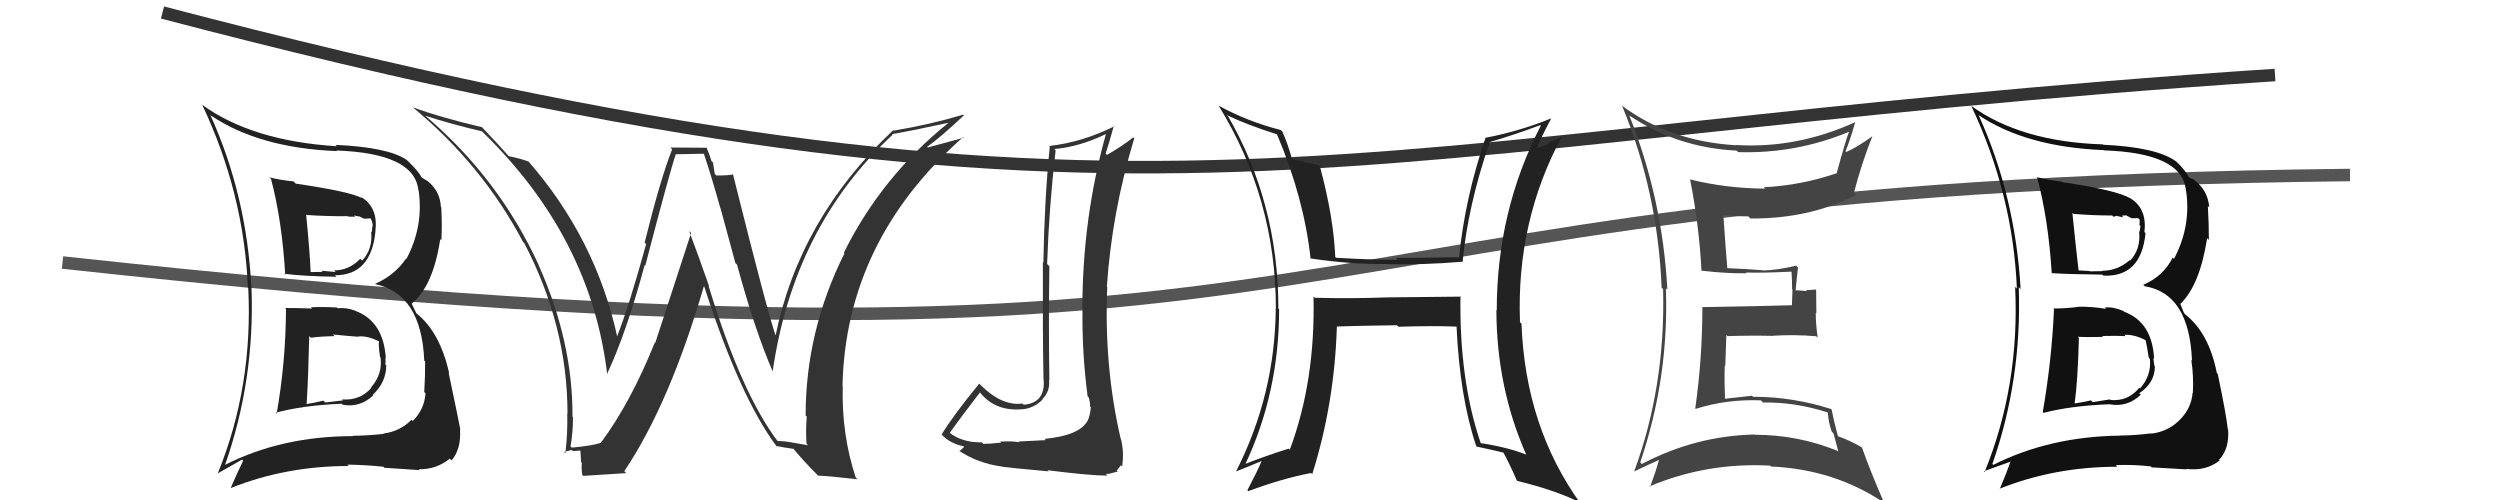
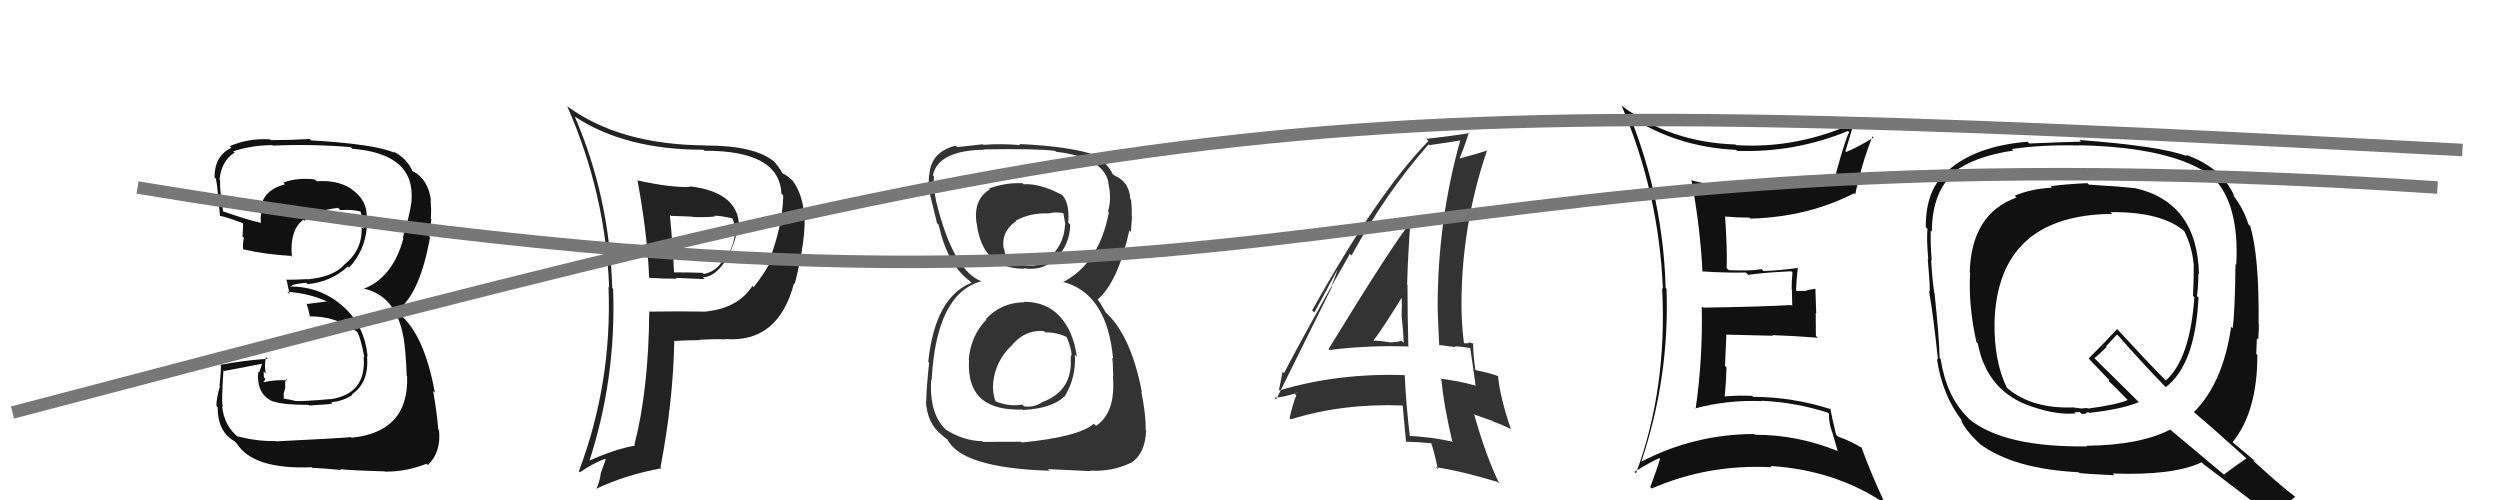
<svg xmlns="http://www.w3.org/2000/svg" width="200" height="40" viewBox="0,0,200,40">
-   <path d="M13 1 C93 22,106 11,182 6" stroke="#333" fill="none" />
-   <path d="M5 21 C115 33,95 15,188 14" stroke="#555" fill="none" />
-   <path fill="#222" d="M22.86 24.70L22.75 24.59L22.88 24.72Q22.86 28.96 22.13 33.11L22.14 33.12L22.04 33.02Q24.26 32.42 27.34 32.30L27.36 32.32L27.42 32.38Q28.81 32.63 29.87 31.62L29.78 31.53L29.83 31.58Q30.90 30.57 30.90 29.23L30.89 29.22L30.83 29.17Q30.86 28.90 30.83 28.63L30.87 28.67L30.87 28.68Q30.68 25.70 28.43 24.87L28.51 24.95L28.43 24.86Q27.69 24.58 27.01 24.66L26.93 24.58L26.95 24.60Q25.90 24.54 24.87 24.58L24.80 24.51L24.97 24.68Q23.83 24.64 22.80 24.64ZM21.52 14.15L21.55 14.18L21.68 14.31Q22.56 17.62 22.82 22.00L22.76 21.93L22.73 21.90Q24.25 22.10 26.92 22.14L26.92 22.14L26.80 22.02Q29.70 22.03 30.04 18.48L30.18 18.62L30.03 18.47Q30.27 16.58 28.86 15.74L28.83 15.71L28.98 15.86Q28.08 15.34 23.66 14.69L23.56 14.59L23.48 14.51Q22.48 14.42 21.57 14.19ZM17.94 37.10L18.02 37.19L18.01 37.17Q20.39 30.41 20.12 23.03L20.13 23.04L20.11 23.02Q19.75 15.65 16.82 9.18L16.96 9.32L16.87 9.24Q20.73 11.84 26.96 12.09L26.95 12.08L26.91 12.04Q33.11 12.26 33.46 15.16L33.41 15.11L33.48 15.18Q33.92 18.06 32.51 20.72L32.53 20.74L32.48 20.69Q31.57 22.03 29.98 22.72L30.15 22.89L29.98 22.72Q33.71 23.48 33.94 28.85L33.97 28.88L34.01 28.92Q34.02 29.96 33.94 31.37L33.91 31.33L34.04 31.47Q33.95 32.75 33.02 33.68L32.91 33.57L32.92 33.58Q32.00 34.52 30.67 34.68L30.75 34.77L30.70 34.71Q29.29 34.86 28.23 34.86L28.23 34.87L28.25 34.89Q22.55 34.89 18.02 37.18ZM30.64 37.31L30.80 37.48L30.75 37.42Q31.69 37.49 33.56 37.61L33.58 37.63L33.50 37.54Q34.89 37.57 35.99 36.69L36.08 36.78L36.13 36.83Q36.91 35.90 36.80 34.34L36.72 34.26L36.83 34.37Q36.62 33.28 35.89 29.82L35.95 29.87L35.94 29.87Q35.20 26.58 33.34 25.09L33.31 25.07L32.92 24.26L32.94 24.28Q34.65 22.90 35.22 19.13L35.29 19.20L35.31 19.22Q35.38 17.99 35.30 16.58L35.37 16.65L35.27 16.55Q35.21 15.23 34.10 14.40L34.15 14.45L34.19 14.48Q33.84 14.25 33.73 14.21L33.77 14.25L33.76 14.24Q33.48 13.70 32.65 12.90L32.66 12.91L32.53 12.79Q31.06 11.78 26.84 11.59L26.95 11.70L26.96 11.70Q20.18 11.28 16.18 8.39L16.21 8.42L16.18 8.39Q19.52 15.46 19.83 23.00L19.81 22.98L19.86 23.03Q20.25 30.92 17.43 37.85L17.44 37.86L19.36 36.77L19.45 36.86Q18.95 37.89 18.46 39.03L18.47 39.04L18.47 39.04Q22.88 37.28 27.90 37.28L27.80 37.18L27.79 37.17Q29.22 37.19 30.67 37.34ZM28.52 26.78L28.59 26.85L28.66 26.92Q29.38 26.84 30.29 27.30L30.15 27.15L30.33 27.33Q30.25 27.48 30.40 28.55L30.55 28.70L30.44 28.59Q30.62 29.95 29.68 30.99L29.74 31.05L29.72 31.02Q28.78 32.07 27.37 31.95L27.44 32.03L26.02 32.20L25.87 32.05Q25.23 32.21 24.51 32.33L24.40 32.22L24.53 32.34Q24.66 30.34 24.74 26.88L24.87 27.02L24.88 27.02Q25.50 26.92 26.76 26.89L26.74 26.87L26.63 26.76Q28.07 26.90 28.68 26.94ZM27.55 17.25L27.57 17.27L28.03 17.34L28.02 17.34Q28.23 17.32 28.42 17.35L28.31 17.24L28.76 17.32L29.14 17.50L29.63 17.47L29.66 17.49Q29.82 17.80 29.82 18.11L29.79 18.08L29.75 18.57L29.69 18.52Q29.84 19.92 28.97 20.85L28.92 20.80L28.82 20.70Q27.94 21.63 26.72 21.63L26.89 21.80L26.85 21.76Q25.72 21.66 25.72 21.66L25.77 21.71L25.81 21.75Q24.54 21.77 24.88 21.77L24.81 21.70L24.85 21.74Q24.79 20.20 24.49 17.15L24.51 17.18L24.53 17.20Q26.08 17.30 27.60 17.30Z" />
-   <path fill="#333" d="M62.18 35.28L62.37 35.46L62.26 35.36Q59.31 31.49 56.68 22.85L56.64 22.81L56.73 22.90Q55.93 20.61 55.13 18.48L55.29 18.64L52.42 27.43L52.39 27.39Q50.46 32.20 48.06 35.43L48.05 35.42L48.05 35.43Q47.37 35.66 45.74 35.81L45.55 35.62L45.64 35.72Q45.84 34.62 45.84 33.37L45.81 33.33L45.80 33.32Q45.83 27.34 43.09 21.21L43.03 21.16L43.11 21.23Q39.92 14.28 34.06 9.29L34.01 9.24L34.03 9.26Q36.18 9.96 38.54 10.50L38.51 10.47L38.63 10.58Q47.29 19.01 48.58 29.98L48.41 29.80L48.55 29.95Q50.13 26.58 51.57 21.21L51.66 21.29L51.62 21.26Q53.58 13.73 54.07 12.32L54.09 12.34L56.29 12.30L56.32 12.33Q56.98 14.31 57.62 16.63L57.64 16.65L58.83 21.04L58.96 21.17Q60.42 26.52 61.83 29.75L61.81 29.73L61.81 29.73Q63.49 18.12 71.41 10.78L71.56 10.93L71.36 10.73Q72.96 10.46 75.93 9.81L75.88 9.77L75.91 9.80Q70.56 14.08 67.51 20.21L67.55 20.24L67.56 20.26Q64.45 26.47 64.45 33.25L64.53 33.32L64.54 33.34Q64.45 34.35 64.52 35.49L64.65 35.62L63.41 35.41L63.42 35.41Q62.76 35.28 62.18 35.28ZM68.59 38.33L68.43 38.18L68.46 38.21Q67.31 34.73 67.42 30.85L67.40 30.83L67.40 30.83Q67.68 19.24 77.05 10.97L77.12 11.04L77.09 11.02Q76.16 11.27 74.22 11.80L74.18 11.76L74.17 11.75Q75.22 11.01 77.12 9.22L77.12 9.22L77.07 9.17Q74.43 9.96 71.50 10.45L71.41 10.36L71.46 10.41Q63.92 17.49 62.02 26.97L62.13 27.08L62.13 27.08Q61.49 25.37 58.63 13.91L58.71 13.99L58.67 13.95Q58.27 14.04 57.31 14.04L57.18 13.91L57.04 13.00L56.92 12.89Q56.74 12.29 56.52 11.80L56.53 11.82L53.63 11.80L53.77 11.95Q52.84 14.29 51.57 19.41L51.68 19.52L51.69 19.53Q50.31 24.55 49.32 27.03L49.24 26.94L49.42 27.13Q47.72 19.11 42.17 12.79L42.23 12.85L42.30 12.93Q41.64 12.68 40.69 12.49L40.81 12.61L40.87 12.68Q40.02 11.71 38.46 10.07L38.53 10.14L38.57 10.18Q35.18 9.38 33.01 8.58L33.03 8.60L32.93 8.51Q38.57 13.15 41.84 19.35L41.92 19.44L41.94 19.45Q45.40 26.07 45.40 33.08L45.39 33.07L45.38 33.06Q45.42 34.66 45.23 36.26L45.15 36.18L45.12 36.15Q45.30 36.10 45.75 36.00L45.88 36.13L45.84 36.09Q46.35 36.04 46.58 36.04L46.42 35.89L46.49 36.98L46.55 37.04Q46.50 37.46 46.58 37.99L46.55 37.96L46.66 38.07Q47.81 38.00 50.10 37.85L49.97 37.72L49.94 37.70Q53.57 32.30 56.31 22.90L56.38 22.97L56.34 22.92Q59.19 31.79 62.16 35.75L62.05 35.64L62.08 35.67Q62.66 35.80 63.50 35.91L63.55 35.96L63.38 35.79Q64.27 36.87 65.34 37.94L65.32 37.92L65.45 38.05Q66.19 38.07 68.59 38.34Z" />
-   <path fill="#333" d="M83.57 35.12L83.66 35.21L81.48 35.32L81.54 35.38Q80.98 35.27 80.01 35.33L79.95 35.27L80.09 35.41Q79.16 35.51 78.67 35.51L78.48 35.32L78.55 35.39Q76.93 35.41 75.90 34.57L75.92 34.59L75.97 34.64Q76.76 33.52 78.40 31.39L78.41 31.41L78.41 31.41Q79.66 32.96 81.87 32.73L81.83 32.70L81.87 32.74Q82.77 32.61 83.41 31.96L83.29 31.83L83.39 31.93Q84.03 31.28 83.92 30.40L83.90 30.39L83.95 30.43Q83.88 25.87 83.95 21.30L83.82 21.17L83.77 21.12Q83.92 16.62 84.45 12.02L84.34 11.91L84.35 11.92Q86.32 11.76 88.46 10.73L88.56 10.84L88.47 10.74Q86.59 17.47 86.59 24.71L86.59 24.70L86.60 24.71Q86.55 28.21 87.01 31.71L87.15 31.85L87.11 31.81Q87.21 32.18 87.21 32.52L87.20 32.51L87.26 32.57Q87.24 33.12 87.02 33.66L86.99 33.63L87.01 33.65Q86.38 34.84 83.56 35.11ZM88.54 38.00L88.47 37.92L88.78 37.89L89.11 37.80L89.41 37.73L89.34 37.65Q89.59 37.34 89.67 37.22L89.74 37.29L89.77 37.32Q89.94 36.13 89.68 35.14L89.76 35.22L89.66 35.12Q88.31 29.32 88.58 22.96L88.68 23.06L88.55 22.93Q88.95 16.97 90.74 11.07L90.65 10.98L90.66 10.99Q89.81 11.67 88.56 12.39L88.45 12.29L88.45 12.29Q88.69 11.58 89.11 10.06L89.06 10.00L89.16 10.10Q86.59 11.38 83.93 11.68L83.99 11.74L83.98 11.74Q83.55 16.06 83.47 21.01L83.52 21.06L83.43 20.97Q83.41 26.93 83.48 30.35L83.50 30.37L83.49 30.35Q83.65 32.23 81.90 32.38L81.75 32.24L81.80 32.28Q80.19 32.50 78.52 30.87L78.40 30.75L78.34 30.69Q76.28 33.20 75.33 34.76L75.41 34.84L75.46 34.89Q76.04 35.47 77.07 35.70L77.19 35.82L77.13 35.76Q77.01 35.87 76.75 36.10L76.66 36.01L76.67 36.02Q78.21 37.07 80.19 37.33L80.10 37.25L80.19 37.34Q80.60 37.41 83.89 37.71L83.76 37.58L83.81 37.62Q87.22 38.05 88.59 38.05Z" />
-   <path fill="#111" d="M164.16 24.57L164.17 24.58L164.32 24.73Q164.14 28.82 163.42 32.97L163.45 32.99L163.48 33.03Q165.72 32.45 168.80 32.34L168.78 32.31L168.81 32.35Q170.20 32.59 171.26 31.58L171.17 31.49L171.14 31.46Q172.39 30.63 172.39 29.30L172.36 29.27L172.35 29.26Q172.29 28.90 172.26 28.63L172.20 28.58L172.33 28.71Q172.18 25.77 169.93 24.94L169.81 24.82L169.88 24.88Q169.06 24.53 168.38 24.60L168.45 24.68L168.49 24.71Q167.29 24.51 166.26 24.54L166.23 24.51L166.27 24.55Q165.30 24.68 164.27 24.68ZM162.95 14.15L163.01 14.21L162.96 14.16Q163.87 17.51 164.14 21.89L164.11 21.86L164.10 21.85Q165.52 21.94 168.19 21.97L168.18 21.96L168.26 22.05Q171.30 22.19 171.64 18.65L171.51 18.52L171.55 18.56Q171.79 16.67 170.38 15.83L170.39 15.84L170.42 15.87Q169.38 15.22 164.97 14.57L165.01 14.61L164.93 14.53Q163.90 14.41 162.98 14.18ZM159.44 37.17L159.41 37.14L159.39 37.12Q161.76 30.36 161.50 22.97L161.54 23.01L161.65 23.13Q161.23 15.70 158.30 9.23L158.33 9.26L158.27 9.20Q162.08 11.76 168.31 12.01L168.45 12.15L168.33 12.03Q174.52 12.24 174.86 15.14L174.87 15.15L174.87 15.15Q175.33 18.04 173.92 20.71L173.76 20.55L173.82 20.60Q173.07 22.10 171.47 22.78L171.41 22.73L171.58 22.90Q175.14 23.48 175.36 28.85L175.29 28.78L175.30 28.78Q175.50 30.02 175.43 31.42L175.40 31.40L175.41 31.41Q175.31 32.67 174.37 33.60L174.41 33.65L174.37 33.60Q173.44 34.53 172.10 34.69L172.18 34.76L172.08 34.67Q170.70 34.84 169.63 34.84L169.55 34.76L169.64 34.85Q163.99 34.91 159.46 37.19ZM172.24 37.49L172.20 37.45L172.15 37.39Q173.07 37.44 174.93 37.55L175.06 37.68L174.89 37.51Q176.46 37.71 177.57 36.84L177.41 36.68L177.52 36.79Q178.36 35.92 178.25 34.36L178.15 34.26L178.22 34.33Q178.14 33.37 177.42 29.91L177.36 29.85L177.35 29.85Q176.72 26.66 174.85 25.18L174.72 25.04L174.44 24.35L174.42 24.32Q175.99 22.82 176.57 19.05L176.66 19.14L176.71 19.20Q176.71 17.90 176.63 16.49L176.71 16.56L176.74 16.59Q176.64 15.24 175.54 14.40L175.51 14.38L175.48 14.34Q175.29 14.27 175.17 14.23L175.17 14.23L175.08 14.13Q174.85 13.63 174.01 12.83L174.14 12.96L174.07 12.90Q172.49 11.77 168.26 11.58L168.35 11.67L168.23 11.55Q161.67 11.35 157.67 8.45L157.60 8.38L157.71 8.49Q161.04 15.55 161.35 23.09L161.22 22.96L161.21 22.95Q161.59 30.83 158.77 37.76L158.71 37.70L160.92 36.90L160.87 36.85Q160.47 37.98 159.98 39.12L159.98 39.12L159.96 39.10Q164.36 37.34 169.39 37.34L169.30 37.25L169.26 37.21Q170.61 37.15 172.06 37.31ZM170.01 26.85L169.93 26.77L169.96 26.79Q170.71 26.74 171.62 27.20L171.71 27.29L171.65 27.23Q171.74 27.55 171.90 28.62L171.96 28.68L171.99 28.71Q172.13 30.03 171.20 31.08L171.11 30.99L171.14 31.02Q170.26 32.12 168.85 32.00L168.80 31.95L167.42 32.17L167.28 32.03Q166.63 32.18 165.90 32.29L165.80 32.19L165.96 32.35Q166.23 30.49 166.31 27.03L166.17 26.89L166.22 26.94Q166.99 26.99 168.25 26.95L168.09 26.79L168.18 26.88Q169.45 26.85 170.06 26.89ZM169.01 17.28L169.07 17.34L169.37 17.26L169.40 17.29Q169.69 17.35 169.88 17.39L169.74 17.25L170.10 17.23L170.53 17.46L171.05 17.45L171.18 17.58Q171.16 17.71 171.16 18.01L171.24 18.10L171.16 18.55L171.13 18.52Q171.28 19.93 170.40 20.86L170.37 20.83L170.36 20.82Q169.40 21.66 168.18 21.66L168.16 21.64L168.21 21.69Q167.19 21.71 167.19 21.71L167.28 21.79L167.16 21.68Q165.80 21.61 166.15 21.61L166.16 21.62L166.30 21.76Q166.10 20.08 165.79 17.03L165.82 17.06L165.87 17.11Q167.44 17.24 168.97 17.24Z" />
-   <path fill="#222" d="M116.95 23.79L116.90 23.73L110.97 23.79L110.97 23.79Q108.11 23.90 105.18 23.82L105.19 23.83L105.08 23.72Q105.24 30.47 103.18 35.99L103.19 35.99L103.09 35.89Q101.32 36.45 99.57 37.13L99.58 37.14L99.61 37.17Q102.33 31.40 102.33 24.74L102.27 24.68L102.27 24.68Q102.27 16.19 98.16 9.15L98.29 9.28L98.30 9.28Q99.69 9.95 102.16 10.75L102.24 10.83L102.16 10.75Q104.32 15.84 104.85 20.71L104.88 20.74L104.80 20.67Q108.08 21.16 110.94 21.12L111.05 21.24L110.94 21.13Q113.68 21.21 117.00 20.94L116.94 20.88L117.01 20.96Q117.42 16.49 119.17 11.39L119.23 11.45L119.15 11.37Q120.99 10.84 123.23 10.01L123.32 10.10L123.27 10.04Q119.74 16.87 119.74 24.83L119.72 24.81L119.71 24.80Q119.73 31.02 122.09 36.35L122.15 36.41L122.11 36.37Q120.50 35.75 118.45 35.45L118.32 35.32L118.46 35.46Q116.73 30.38 116.84 23.68ZM118.13 35.74L118.23 35.85L118.11 35.72Q119.21 35.95 120.32 36.22L120.24 36.14L120.23 36.13Q120.72 37.00 121.37 38.49L121.17 38.29L121.34 38.46Q124.54 39.25 126.33 40.17L126.50 40.35L126.46 40.31Q122.02 34.15 121.72 25.89L121.63 25.81L121.60 25.77Q121.29 17.74 124.95 10.92L124.96 10.93L123.90 11.40L123.94 11.44Q123.49 11.71 122.88 11.86L122.86 11.84L122.92 11.90Q123.27 11.03 124.10 9.47L124.06 9.43L124.10 9.47Q121.47 10.53 118.84 11.02L118.85 11.03L118.84 11.02Q117.19 15.88 116.73 20.57L116.75 20.58L116.74 20.57Q114.10 20.63 111.66 20.63L111.70 20.67L111.81 20.78Q109.41 20.78 106.90 20.62L106.90 20.63L106.82 20.55Q106.69 17.38 105.59 13.30L105.45 13.16L105.49 13.20Q104.81 13.09 103.36 12.71L103.37 12.72L103.35 12.70Q103.05 11.56 102.59 10.53L102.58 10.52L102.46 10.40Q99.80 9.72 97.52 8.47L97.46 8.41L97.47 8.42Q102.07 15.88 102.07 24.67L102.17 24.77L102.06 24.66Q102.01 31.57 98.89 37.70L98.95 37.77L98.89 37.71Q99.61 37.44 100.95 36.87L100.93 36.86L100.94 36.86Q100.59 37.70 99.79 39.22L99.83 39.26L99.87 39.29Q102.64 38.26 104.89 37.84L105.02 37.97L104.98 37.93Q106.76 32.29 106.95 26.13L107.03 26.20L106.95 26.12Q108.56 26.06 111.76 26.02L111.81 26.07L111.88 26.14Q114.69 26.05 116.59 26.13L116.55 26.09L116.52 26.06Q116.78 31.80 118.11 35.72Z" />
-   <path fill="#444" d="M130.49 9.38L130.37 9.27L130.35 9.24Q134.18 11.82 138.94 12.05L139.00 12.11L139.06 12.17Q143.65 12.31 147.91 10.55L147.94 10.57L147.92 10.56Q147.68 11.12 146.92 13.90L146.81 13.79L146.89 13.87Q144.08 14.83 141.11 14.98L141.22 15.09L141.22 15.09Q138.08 15.07 135.19 14.35L135.32 14.48L135.21 14.37Q135.93 18.02 136.12 21.68L136.16 21.72L136.09 21.65Q138.13 21.89 139.73 21.86L139.73 21.86L139.67 21.80Q140.93 21.85 143.33 21.73L143.37 21.77L143.32 21.72Q143.37 22.45 143.37 23.14L143.40 23.17L143.35 24.45L143.32 24.42Q140.99 24.49 136.19 24.57L136.12 24.49L136.19 24.56Q136.19 28.68 135.62 32.67L135.63 32.69L135.65 32.71Q138.14 31.92 140.88 32.03L141.03 32.19L141.05 32.20Q143.64 32.16 146.23 33.00L146.17 32.95L146.23 33.01Q146.27 33.77 146.54 34.53L146.68 34.67L147.07 36.13L147.01 36.07Q143.82 34.78 140.39 34.78L140.35 34.74L140.37 34.76Q135.61 34.87 131.35 37.12L131.36 37.13L131.22 36.99Q133.53 30.17 133.27 23.05L133.28 23.07L133.39 23.17Q133.00 15.90 130.34 9.23ZM130.82 37.81L130.74 37.73L130.73 37.72Q132.07 37.08 132.83 36.74L132.86 36.77L132.75 36.66Q132.57 37.43 132.00 38.96L132.12 39.08L131.96 38.91Q136.54 36.98 141.60 37.25L141.55 37.20L141.68 37.32Q146.78 37.55 150.77 40.25L150.81 40.29L150.72 40.20Q149.65 37.76 148.96 35.81L148.99 35.85L148.94 35.79Q148.00 35.23 147.01 34.89L146.87 34.75L147.04 34.92Q146.68 33.57 146.53 32.77L146.35 32.60L146.48 32.72Q143.41 31.74 140.25 31.74L140.25 31.75L140.16 31.66Q139.15 31.78 138.00 31.90L137.95 31.84L138.00 31.89Q137.94 30.47 137.98 29.25L138.02 29.29L138.11 26.79L138.21 26.89Q140.06 26.83 141.85 26.87L141.73 26.75L141.84 26.86Q143.51 26.75 145.30 26.90L145.35 26.95L145.42 27.01Q145.26 25.98 145.26 25.03L145.31 25.08L145.29 23.16L144.47 23.22L144.55 23.29Q143.98 23.22 143.53 23.22L143.61 23.30L143.64 23.34Q143.69 22.69 143.84 21.40L143.69 21.26L143.69 21.25Q142.22 21.61 141.03 21.64L141.05 21.66L141.01 21.62Q139.97 21.53 138.14 21.45L138.21 21.52L138.19 21.50Q138.06 20.04 137.87 17.22L137.91 17.26L137.85 17.21Q138.88 17.31 139.87 17.31L140.02 17.47L140.03 17.48Q144.78 17.51 148.47 15.60L148.41 15.54L148.31 15.44Q148.91 13.11 149.79 10.90L149.75 10.86L149.79 10.90Q148.53 11.81 147.69 12.16L147.69 12.16L147.64 12.10Q147.96 11.36 148.41 9.80L148.35 9.74L148.40 9.78Q143.74 11.90 138.87 11.60L138.92 11.65L138.89 11.62Q133.59 11.31 129.75 8.45L129.70 8.41L129.77 8.47Q132.63 15.40 132.93 23.02L133.01 23.09L133.05 23.14Q133.24 30.94 130.73 37.72Z" />
+   <path fill="#333" d="M81.89 24.13L81.89 24.13L81.94 24.18Q80.09 24.20 78.87 25.53L78.88 25.54L78.91 25.57Q77.66 26.86 77.50 28.77L77.48 28.75L77.52 28.79Q77.39 30.98 78.61 31.99L78.52 31.90L78.60 31.97Q79.66 32.83 81.80 32.76L81.97 32.93L81.84 32.80Q84.18 32.67 85.14 31.72L85.23 31.81L85.16 31.74Q86.10 30.21 85.99 28.38L86.14 28.54L86.15 28.55Q85.88 26.52 84.80 25.33L84.80 25.33L84.82 25.35Q83.73 24.14 81.90 24.14ZM82.01 14.85L81.99 14.83L81.82 14.66Q80.45 14.59 79.12 15.08L79.25 15.21L79.19 15.15Q77.88 15.93 78.11 17.80L78.09 17.78L78.13 17.83Q78.57 21.50 81.92 21.50L81.92 21.50L81.88 21.46Q83.51 21.72 84.50 20.58L84.46 20.54L84.55 20.62Q85.58 19.53 85.62 17.97L85.53 17.88L85.46 17.81Q85.59 16.10 84.86 15.49L84.89 15.53L84.96 15.59Q83.19 14.66 81.90 14.74ZM81.56 35.23L81.68 35.34L78.64 35.35L78.59 35.30Q77.02 35.25 75.68 34.37L75.77 34.46L75.81 34.50Q74.33 33.25 74.49 30.40L74.59 30.50L74.53 30.44Q74.89 23.49 78.50 22.50L78.56 22.56L78.51 22.50Q76.27 21.63 74.93 16.26L75.00 16.33L74.92 16.25Q74.64 14.90 74.71 14.10L74.74 14.12L74.63 14.02Q75.07 12.02 78.76 11.98L78.78 12.00L78.73 11.95Q82.96 11.88 84.41 12.07L84.47 12.13L84.48 12.14Q88.23 12.58 88.68 14.59L88.74 14.65L88.65 14.56Q88.79 15.20 88.79 15.58L88.88 15.66L88.80 15.58Q88.83 16.30 88.64 16.91L88.63 16.90L88.71 16.98Q87.95 21.06 85.02 22.58L85.16 22.72L84.97 22.53Q88.56 23.42 89.05 28.71L89.11 28.76L88.97 28.62Q89.03 28.83 89.06 30.13L89.06 30.12L89.03 30.09Q89.28 33.00 87.68 34.07L87.54 33.93L87.50 33.90Q86.31 34.95 81.74 35.40ZM83.87 37.57L83.83 37.53L87.26 37.69L87.22 37.65Q88.96 37.75 90.48 37.02L90.43 36.98L90.48 37.03Q91.62 36.30 91.69 34.43L91.76 34.50L91.65 34.39Q91.69 33.28 91.31 31.34L91.35 31.38L91.35 31.38Q90.48 26.78 88.38 24.92L88.45 24.98L88.18 24.52L88.08 24.34L87.83 23.98L87.81 23.96Q89.43 22.58 90.35 18.43L90.38 18.46L90.47 18.55Q90.49 18.19 90.56 17.35L90.48 17.27L90.54 17.33Q90.56 16.58 90.48 15.97L90.47 15.96L90.43 15.93Q90.34 14.54 89.16 14.04L89.07 13.96L89.17 14.02L89.00 13.92L89.01 13.93Q88.70 13.17 87.52 12.37L87.60 12.44L87.53 12.34L87.59 12.40Q85.61 11.71 81.53 11.52L81.48 11.46L81.62 11.61Q80.04 11.47 78.67 11.59L78.66 11.57L78.62 11.54Q77.87 11.62 76.57 11.77L76.47 11.67L76.45 11.65Q74.60 12.12 74.37 13.76L74.32 13.70L74.38 13.77Q74.27 14.19 74.30 14.99L74.36 15.04L74.25 14.93Q74.39 15.49 74.96 17.85L75.09 17.98L75.09 17.98Q75.78 21.11 77.53 22.44L77.47 22.37L77.63 22.54L77.72 22.62Q74.80 23.78 74.26 28.95L74.40 29.09L74.33 29.02Q74.10 31.19 74.10 32.11L74.05 32.05L74.07 32.08Q74.17 33.89 75.35 34.80L75.34 34.79L75.47 34.92Q75.60 35.01 75.86 35.20L75.86 35.19L75.76 35.09Q76.84 37.43 83.96 37.66ZM83.49 26.45L83.55 26.52L83.63 26.59Q84.59 26.57 85.47 27.03L85.33 26.89L85.28 26.84Q85.75 27.92 85.72 28.45L85.74 28.47L85.67 28.41Q85.66 28.66 85.66 28.97L85.72 29.03L85.67 28.98Q85.66 31.33 83.38 32.17L83.44 32.23L83.38 32.17Q82.73 32.62 81.93 32.51L81.78 32.36L81.79 32.37Q80.76 32.56 79.62 32.10L79.70 32.18L79.66 32.14Q79.38 31.48 79.46 30.49L79.46 30.50L79.47 30.51Q79.65 28.93 80.85 27.71L80.86 27.73L80.86 27.73Q81.92 26.37 83.52 26.48ZM83.83 17.09L83.89 17.14L83.82 17.08Q84.57 16.91 85.10 17.07L85.07 17.04L85.23 17.99L85.20 17.96Q85.15 19.33 84.24 20.33L84.26 20.35L84.29 20.39Q83.40 21.42 82.03 21.23L81.96 21.15L82.02 21.22Q81.00 21.18 80.58 20.96L80.63 21.01L80.55 20.93Q80.44 20.59 80.33 19.90L80.46 20.04L80.29 19.86Q80.08 18.52 81.30 17.68L81.43 17.81L81.27 17.65Q82.40 17.03 83.81 17.07Z" />
+   <path fill="#222" d="M51.00 14.45L50.88 14.33L51.00 14.44Q51.78 18.62 51.93 22.19L51.89 22.15L51.97 22.23Q53.06 22.30 54.13 22.30L54.06 22.23L56.37 22.33L56.23 22.19Q57.25 22.14 58.12 20.73L58.17 20.78L58.09 20.70Q58.83 19.54 58.95 18.36L58.99 18.40L59.11 18.52Q59.38 15.40 55.15 14.90L55.27 15.03L55.20 14.96Q53.61 15.01 50.99 14.43ZM51.99 25.00L51.91 24.91L51.94 24.94Q51.89 31.18 50.75 35.59L50.80 35.64L50.81 35.65Q49.20 35.91 46.88 36.97L46.95 37.05L47.06 37.15Q49.31 30.39 49.05 23.12L49.12 23.18L48.98 23.04Q48.76 15.75 45.98 9.32L46.06 9.39L46.02 9.35Q50.02 11.98 56.26 11.98L56.33 12.05L56.34 12.06Q62.36 12.03 62.51 15.49L62.67 15.64L62.66 15.64Q62.61 17.95 61.62 20.62L61.67 20.66L61.74 20.73Q61.25 21.76 60.29 22.98L60.19 22.87L60.19 22.88Q59.04 24.65 56.48 24.92L56.48 24.92L56.49 24.93Q54.17 24.89 51.93 24.93ZM58.01 27.13L57.99 27.11L58.00 27.12Q62.26 27.46 63.52 22.67L63.49 22.63L63.58 22.72Q64.51 19.05 64.35 17.03L64.19 16.87L64.31 16.99Q64.15 15.42 63.39 14.43L63.50 14.54L63.41 14.45Q63.01 14.05 62.52 13.82L62.58 13.88L62.57 13.88Q62.61 13.76 62.00 13.00L62.04 13.04L61.94 12.94Q60.41 11.64 56.45 11.64L56.51 11.70L56.45 11.63Q49.51 11.59 45.28 8.43L45.32 8.46L45.39 8.53Q48.46 15.52 48.73 22.99L48.75 23.01L48.68 22.94Q48.98 30.62 46.31 37.70L46.37 37.76L46.39 37.78Q47.41 37.08 48.40 36.70L48.46 36.76L48.05 37.88L48.06 37.89Q47.97 38.56 47.70 39.13L47.62 39.05L47.68 39.11Q50.03 37.99 52.92 37.46L52.95 37.49L52.84 37.38Q53.86 32.04 53.94 27.32L53.78 27.16L53.90 27.28Q55.01 27.21 56.00 27.21L55.90 27.11L55.96 27.18Q57.23 27.11 58.03 27.15ZM57.11 17.24L57.15 17.28L57.13 17.26Q57.60 17.24 58.59 17.47L58.53 17.41L58.59 17.47Q58.71 17.70 58.75 18.01L58.66 17.92L58.77 18.03Q58.80 18.29 58.73 18.56L58.65 18.48L58.80 18.63Q58.69 19.86 57.97 20.73L57.80 20.57L57.92 20.68Q57.33 21.73 56.30 21.92L56.32 21.94L56.21 21.83Q55.45 21.79 53.82 21.79L53.96 21.94L53.93 21.91Q53.82 19.55 53.59 17.19L53.67 17.27L55.40 17.33L55.43 17.36Q56.31 17.40 57.19 17.32Z" />
+   <path fill="#111" d="M130.47 9.37L130.43 9.33L130.44 9.33Q134.12 11.76 138.88 11.99L138.99 12.10L138.96 12.07Q143.58 12.23 147.84 10.48L147.92 10.56L147.94 10.57Q147.64 11.08 146.88 13.86L146.83 13.81L146.92 13.90Q144.16 14.91 141.19 15.06L141.05 14.92L141.06 14.93Q138.16 15.15 135.26 14.42L135.31 14.48L135.33 14.49Q136.01 18.10 136.20 21.76L136.22 21.78L136.15 21.71Q138.07 21.84 139.67 21.80L139.85 21.98L139.86 21.99Q140.90 21.82 143.30 21.70L143.34 21.74L143.40 21.80Q143.33 22.41 143.33 23.10L143.35 23.13L143.38 24.48L143.30 24.40Q141.04 24.54 136.24 24.61L136.10 24.47L136.14 24.51Q136.23 28.71 135.65 32.71L135.61 32.67L135.62 32.67Q138.20 31.98 140.94 32.09L140.94 32.09L140.91 32.06Q143.65 32.18 146.24 33.02L146.32 33.10L146.32 33.10Q146.29 33.79 146.56 34.55L146.58 34.57L147.01 36.07L147.03 36.09Q143.82 34.78 140.39 34.78L140.48 34.86L140.33 34.72Q135.47 34.74 131.21 36.98L131.20 36.97L131.27 37.04Q133.58 30.22 133.32 23.10L133.39 23.18L133.25 23.03Q133.06 15.95 130.39 9.29ZM130.69 37.68L130.85 37.84L130.75 37.75Q131.98 36.99 132.74 36.65L132.73 36.64L132.80 36.70Q132.59 37.45 132.02 38.97L132.04 38.99L132.13 39.08Q136.67 37.11 141.73 37.38L141.60 37.25L141.64 37.28Q146.83 37.60 150.83 40.30L150.81 40.28L150.80 40.28Q149.60 37.71 148.91 35.77L148.89 35.75L149.02 35.87Q148.04 35.27 147.05 34.93L146.93 34.81L146.88 34.76Q146.57 33.46 146.42 32.66L146.39 32.63L146.51 32.75Q143.41 31.75 140.25 31.75L140.20 31.70L140.18 31.67Q138.97 31.61 137.83 31.73L137.96 31.86L137.96 31.85Q138.09 30.61 138.12 29.39L138.00 29.27L138.11 26.79L138.09 26.77Q140.05 26.82 141.84 26.86L141.85 26.87L141.79 26.81Q143.63 26.87 145.42 27.02L145.39 26.98L145.27 26.87Q145.26 25.99 145.26 25.03L145.30 25.07L145.23 23.10L144.49 23.23L144.54 23.28Q144.03 23.27 143.58 23.27L143.57 23.27L143.69 23.38Q143.68 22.68 143.83 21.39L143.76 21.33L143.87 21.43Q142.26 21.65 141.08 21.68L141.03 21.64L140.92 21.53Q140.13 21.69 138.30 21.61L138.27 21.58L138.13 21.45Q138.20 20.18 138.01 17.36L137.90 17.25L137.97 17.32Q138.97 17.41 139.96 17.41L139.87 17.32L140.04 17.49Q144.63 17.36 148.33 15.46L148.34 15.47L148.42 15.55Q148.92 13.12 149.80 10.91L149.86 10.98L149.89 11.01Q148.53 11.82 147.69 12.16L147.68 12.15L147.63 12.10Q147.89 11.29 148.34 9.73L148.35 9.74L148.41 9.80Q143.76 11.92 138.88 11.61L138.83 11.56L138.84 11.56Q133.67 11.39 129.83 8.53L129.85 8.55L129.72 8.43Q132.73 15.51 133.03 23.12L132.97 23.06L132.97 23.06Q133.39 31.09 130.88 37.87Z" />
+   <path fill="#111" d="M167.00 14.66L167.08 14.74L166.99 14.65Q165.00 14.75 164.04 14.90L164.02 14.87L164.16 15.01Q162.40 15.12 161.18 15.66L161.23 15.71L161.32 15.80Q157.69 17.12 157.58 21.80L157.52 21.74L157.61 21.83Q157.46 24.42 158.11 27.35L158.26 27.51L158.22 27.46Q158.96 31.36 162.58 32.54L162.62 32.59L162.58 32.54Q164.59 33.22 166.04 33.07L165.96 32.99L166.38 32.96L166.53 33.11Q166.70 33.09 166.89 33.12L166.73 32.96L166.81 33.05Q166.94 33.02 167.09 32.98L167.14 33.04L167.14 33.03Q169.74 32.74 171.11 32.17L171.14 32.20L167.58 28.68L167.55 28.65Q167.92 28.37 168.53 27.76L168.48 27.71L169.36 26.76L169.51 26.91Q171.14 28.78 173.12 30.83L173.28 30.99L173.26 30.97Q175.62 29.18 175.88 23.81L175.76 23.69L175.76 23.68Q175.87 22.81 175.87 21.89L175.93 21.95L175.92 21.94Q175.78 16.13 170.72 15.03L170.86 15.16L170.74 15.05Q169.62 14.92 167.11 14.77ZM179.83 36.78L179.77 36.72L179.72 36.67Q179.10 37.08 177.92 37.95L178.04 38.07L173.56 34.32L173.61 34.37Q171.17 35.62 166.91 35.66L166.90 35.65L166.96 35.71Q160.39 35.80 157.57 33.56L157.43 33.41L157.40 33.38Q155.71 31.69 155.25 28.72L155.34 28.81L155.17 28.64Q155.14 27.01 154.76 23.43L154.69 23.36L154.74 23.41Q154.60 22.55 154.49 20.80L154.60 20.91L154.54 20.85Q154.42 19.33 154.46 18.45L154.37 18.36L154.55 18.54Q154.56 15.39 156.31 13.83L156.41 13.93L156.28 13.80Q157.87 12.53 161.07 12.04L160.95 11.92L160.94 11.92Q163.45 11.56 166.34 11.64L166.34 11.64L166.32 11.62Q173.87 11.78 176.99 14.14L177.01 14.16L176.99 14.14Q179.17 16.28 178.90 21.19L178.83 21.12L178.84 21.13Q178.80 24.94 178.61 26.27L178.62 26.27L178.49 26.15Q177.84 30.64 175.52 32.96L175.54 32.98L175.60 33.05Q177.06 34.27 179.80 36.75ZM174.90 12.43L174.88 12.41L174.95 12.49Q172.87 11.69 166.36 11.20L166.39 11.24L166.49 11.33Q165.11 11.36 162.33 11.48L162.20 11.34L162.20 11.34Q158.07 11.67 155.83 13.65L155.82 13.65L155.86 13.68Q154.06 15.01 154.06 18.17L154.06 18.16L154.20 18.31Q154.11 19.05 154.26 20.76L154.19 20.69L154.22 20.72Q154.38 22.44 154.38 23.32L154.50 23.44L154.32 23.26Q154.66 25.20 155.04 28.78L154.99 28.72L154.95 28.69Q155.38 31.63 156.98 33.68L156.98 33.69L156.86 33.57Q157.19 34.39 158.41 35.53L158.45 35.57L158.39 35.52Q161.11 37.52 166.29 37.78L166.28 37.77L166.35 37.84Q166.76 37.91 169.16 38.02L169.04 37.91L169.01 37.88Q173.84 38.06 176.12 36.99L176.13 36.99L176.20 37.07Q177.05 37.73 181.77 41.31L181.74 41.27L181.72 41.25Q182.33 40.73 183.63 39.74L183.65 39.76L183.71 39.82Q182.81 39.12 182.01 38.43L182.00 38.42L180.27 36.87L180.35 36.80L180.54 37.00Q179.87 36.44 178.65 35.41L178.57 35.33L178.61 35.37Q180.59 32.93 180.59 28.40L180.50 28.31L180.50 28.32Q180.51 27.90 180.55 27.06L180.69 27.20L180.66 27.17Q180.71 26.36 180.71 25.94L180.73 25.96L180.69 25.91Q180.74 20.44 180.01 18.08L179.89 17.96L179.87 17.93Q179.46 16.62 178.59 15.55L178.68 15.64L178.76 15.72Q177.77 13.40 174.84 12.37ZM168.96 17.08L168.91 17.03L168.85 16.97Q172.96 16.93 174.79 18.53L174.81 18.54L174.73 18.47Q175.37 19.75 175.48 21.08L175.51 21.12L175.50 21.10Q175.51 22.30 175.44 23.67L175.54 23.77L175.55 23.78Q175.20 28.73 173.26 30.44L173.23 30.40L173.19 30.36Q171.83 29.00 169.31 26.26L169.31 26.26L169.37 26.32Q168.65 27.12 167.09 28.68L167.09 28.68L167.14 28.73Q167.71 29.34 168.85 30.52L168.73 30.40L168.70 30.48L168.72 30.51Q169.18 30.92 170.21 31.99L170.34 32.12L170.22 32.00Q169.34 32.38 167.02 32.69L166.98 32.64L166.48 32.68L165.99 32.61L166.10 32.76L165.94 32.59Q162.61 32.73 160.63 31.09L160.62 31.08L160.54 31.00Q159.52 28.91 159.56 25.79L159.67 25.91L159.56 25.79Q159.82 17.19 169.00 17.11Z" />
+   <path fill="#333" d="M106.37 28.02L106.30 27.94L106.36 28.00Q109.43 27.61 112.63 27.72L112.64 27.74L112.67 27.77Q112.60 25.19 112.60 22.79L112.57 22.76L112.57 22.76Q112.64 20.35 112.83 17.80L112.68 17.65L112.84 17.81Q111.50 19.40 106.28 27.93ZM116.29 35.38L116.21 35.31L116.24 35.34Q114.48 34.95 112.69 34.87L112.70 34.88L112.80 34.98Q112.49 32.50 112.38 30.03L112.52 30.17L112.36 30.01Q107.04 29.83 102.32 31.24L102.34 31.26L102.31 31.23Q102.42 30.73 102.61 29.74L102.69 29.82L102.72 29.85Q104.41 26.59 107.99 20.31L108.13 20.45L108.12 20.44Q110.87 15.42 114.30 11.54L114.33 11.58L114.37 11.61Q115.30 11.48 116.98 11.21L116.90 11.13L116.86 11.10Q115.01 17.59 115.01 24.63L114.97 24.59L115.01 24.63Q115.06 26.17 115.14 27.65L115.08 27.59L116.44 27.77L116.37 27.70Q116.97 27.73 117.57 27.84L117.61 27.87L117.62 27.89Q117.79 28.93 118.05 30.87L118.07 30.89L118.02 30.84Q116.72 30.48 115.23 30.29L115.39 30.45L115.31 30.38Q115.49 32.34 116.17 35.27ZM117.88 27.49L117.81 27.43L117.91 27.52Q117.66 27.39 117.47 27.39L117.53 27.45L117.17 27.47L117.11 27.41Q116.92 25.85 116.92 24.44L117.06 24.59L116.92 24.44Q116.91 18.04 118.97 12.02L119.01 12.07L118.98 12.03Q118.21 12.30 116.76 12.68L116.81 12.73L116.76 12.67Q117.07 11.99 117.52 10.58L117.51 10.56L117.59 10.64Q116.15 10.88 114.09 11.11L114.18 11.19L114.27 11.28Q110.19 15.47 104.97 24.83L105.15 25.00L107.16 21.27L107.12 21.23Q106.77 22.33 106.50 22.90L106.56 22.95L102.09 31.96L101.95 31.82Q102.71 31.78 103.85 31.40L103.86 31.41L103.57 31.50L103.70 31.63Q103.46 32.19 103.16 33.45L103.25 33.54L103.26 33.55Q107.41 32.25 112.24 32.44L112.23 32.43L112.21 32.41Q112.30 33.42 112.49 35.40L112.42 35.32L112.43 35.33Q113.52 35.36 114.59 35.47L114.51 35.40L114.46 35.35Q114.76 36.18 115.03 37.55L114.87 37.39L114.86 37.38Q116.80 37.65 119.81 38.56L119.93 38.68L119.95 38.70Q118.87 36.48 117.95 33.21L117.88 33.14L119.42 33.68L119.48 33.74Q120.17 33.97 120.85 34.32L120.85 34.31L120.87 34.33Q119.99 31.74 119.84 30.06L119.83 30.06L119.88 30.10Q119.19 29.84 118.05 29.61L118.02 29.57L118.03 29.58Q117.85 28.34 117.85 27.47ZM109.94 27.40L109.85 27.31L109.84 27.30Q110.72 26.13 112.28 23.58L112.28 23.58L112.12 23.41Q112.17 24.41 112.13 25.36L112.15 25.38L112.14 25.37Q112.26 26.49 112.30 27.44L112.12 27.25L112.12 27.26Q111.72 27.39 111.15 27.39L111.15 27.39L111.14 27.38Q110.40 27.25 109.79 27.25Z" />
+   <path fill="#111" d="M22.02 35.28L22.09 35.35L22.02 35.28Q20.57 35.32 19.01 34.90L19.04 34.93L19.16 35.05Q17.92 34.12 17.77 32.48L17.71 32.42L17.84 32.55Q17.69 32.25 17.88 29.62L17.93 29.67L17.94 29.68Q18.96 29.48 20.97 29.10L20.97 29.09L20.73 29.81L20.66 29.73Q20.49 31.58 21.90 32.15L21.85 32.10L21.84 32.10Q22.60 32.39 24.69 32.39L24.80 32.50L24.73 32.44Q26.40 32.35 26.59 32.28L26.52 32.20L26.49 32.18Q27.47 32.09 28.19 31.59L28.13 31.53L28.15 31.55Q29.55 30.59 29.36 28.50L29.39 28.52L29.41 28.55Q29.19 26.08 27.46 24.52L27.45 24.51L27.50 24.56Q25.69 22.92 23.21 22.92L23.21 22.91L23.38 22.86L23.35 22.83Q23.64 22.70 24.51 22.62L24.64 22.75L24.62 22.73Q26.46 22.56 27.83 21.32L27.78 21.27L27.92 21.41Q29.19 20.07 29.34 18.20L29.44 18.30L29.29 18.15Q29.38 17.82 29.38 17.48L29.36 17.46L29.33 17.43Q29.43 16.01 28.06 15.09L28.13 15.16L28.02 15.05Q26.94 14.39 25.34 14.50L25.20 14.36L25.19 14.36Q23.88 14.18 22.66 14.60L22.75 14.69L22.80 14.74Q21.24 15.16 20.94 16.31L21.06 16.43L21.06 16.43Q20.79 17.11 20.87 17.87L20.85 17.85L20.80 17.81Q19.79 17.59 17.73 16.87L17.85 16.99L17.86 17.00Q17.57 15.26 17.61 14.43L17.67 14.48L17.56 14.37Q17.71 12.88 18.77 12.20L18.84 12.27L18.67 12.10Q20.20 11.61 21.80 11.61L21.82 11.63L21.84 11.65Q24.89 11.51 28.05 11.77L28.06 11.78L28.18 11.90Q33.23 12.30 32.92 16.07L32.84 15.99L32.93 16.08Q32.73 17.44 32.23 19.00L32.36 19.13L32.28 19.04Q31.44 22.20 29.08 23.11L29.08 23.12L29.04 23.08Q31.66 23.60 32.27 26.95L32.19 26.87L32.28 26.96Q32.46 28.06 32.54 30.08L32.62 30.16L32.57 30.11Q32.72 34.56 28.11 35.02L28.16 35.06L28.07 34.97Q27.34 35.05 22.05 35.31ZM27.31 37.61L27.36 37.66L27.24 37.53Q27.91 37.63 30.77 37.71L30.76 37.70L30.79 37.73Q32.48 37.75 34.12 37.10L34.23 37.21L34.23 37.21Q35.31 36.16 35.12 34.41L35.20 34.49L35.06 34.35Q34.96 33.03 34.65 31.28L34.77 31.39L34.79 31.41Q33.95 26.81 32.01 25.17L32.15 25.31L31.93 24.90L31.83 24.76L31.86 24.80Q33.63 23.37 34.40 18.99L34.40 19.00L34.35 18.95Q34.39 18.49 34.51 17.54L34.54 17.57L34.47 17.51Q34.52 16.71 34.44 16.03L34.54 16.12L34.48 16.06Q34.28 14.34 32.98 13.66L33.12 13.79L32.95 13.70L33.05 13.80Q32.58 12.65 31.44 12.11L31.43 12.10L31.55 12.22Q30.02 11.53 24.88 11.23L24.82 11.17L24.78 11.12Q23.26 11.21 21.66 11.21L21.52 11.06L21.61 11.15Q19.90 11.04 18.38 11.69L18.37 11.68L18.51 11.82Q17.16 12.45 17.16 14.20L17.20 14.24L17.20 14.25Q17.33 13.96 17.60 17.31L17.51 17.22L17.58 17.29Q17.75 17.23 19.39 17.84L19.46 17.91L19.45 17.91Q19.44 18.42 19.40 18.92L19.46 18.98L19.51 19.03Q19.41 19.43 19.45 19.96L19.49 19.99L19.43 19.94Q21.26 20.36 23.28 20.47L23.31 20.51L23.35 20.55Q23.16 18.41 24.26 17.58L24.26 17.58L24.35 17.67Q25.03 16.86 27.05 16.63L27.05 16.63L27.21 16.80Q28.31 16.75 28.88 16.94L28.93 16.99L28.85 16.91Q28.85 16.98 28.89 17.10L28.91 17.13L28.90 17.30L29.11 17.97L28.97 17.83Q29.11 18.16 29.08 18.31L29.05 18.28L28.93 18.17Q29.01 20.04 27.48 21.22L27.48 21.21L27.50 21.23Q26.60 22.16 24.58 22.35L24.41 22.18L24.56 22.33Q23.74 22.38 22.87 22.38L22.95 22.47L22.95 22.47Q23.01 22.84 23.17 23.52L23.07 23.42L22.98 23.34Q24.88 23.48 26.32 24.20L26.35 24.23L26.12 24.12L24.57 24.32L24.51 24.25Q24.68 24.74 24.80 25.34L24.66 25.21L24.76 25.31Q26.94 25.28 28.65 26.61L28.60 26.56L28.54 26.50Q28.85 26.96 29.15 28.60L29.15 28.59L29.09 28.53Q29.34 31.53 26.41 31.94L26.30 31.83L26.40 31.93Q24.23 32.12 23.66 32.08L23.68 32.10L23.65 32.08Q23.19 31.96 22.66 31.88L22.70 31.92L22.70 31.47L22.82 31.02L22.81 30.59L22.90 30.33L22.99 30.42Q21.92 30.38 21.12 30.57L21.08 30.54L21.07 30.52Q21.21 30.47 21.21 30.28L21.18 30.26L21.11 30.19Q21.09 29.93 21.09 29.71L21.26 29.88L21.26 29.87Q21.13 29.29 21.28 28.56L21.45 28.73L21.41 28.70Q19.46 28.84 17.60 29.19L17.54 29.13L17.67 29.25Q17.68 29.76 17.56 30.88L17.54 30.85L17.59 30.91Q17.31 31.87 17.31 32.48L17.40 32.56L17.41 32.58Q17.41 34.55 18.78 35.31L18.85 35.39L18.94 35.47Q20.23 37.57 24.96 37.38L25.05 37.47L25.02 37.44Q25.79 37.45 27.31 37.60Z" />
+   <path d="M1 33 C96 8,102 7,197 12" stroke="#777" fill="none" />
+   <path d="M11 15 C108 31,104 9,195 15" stroke="#777" fill="none" />
</svg>
